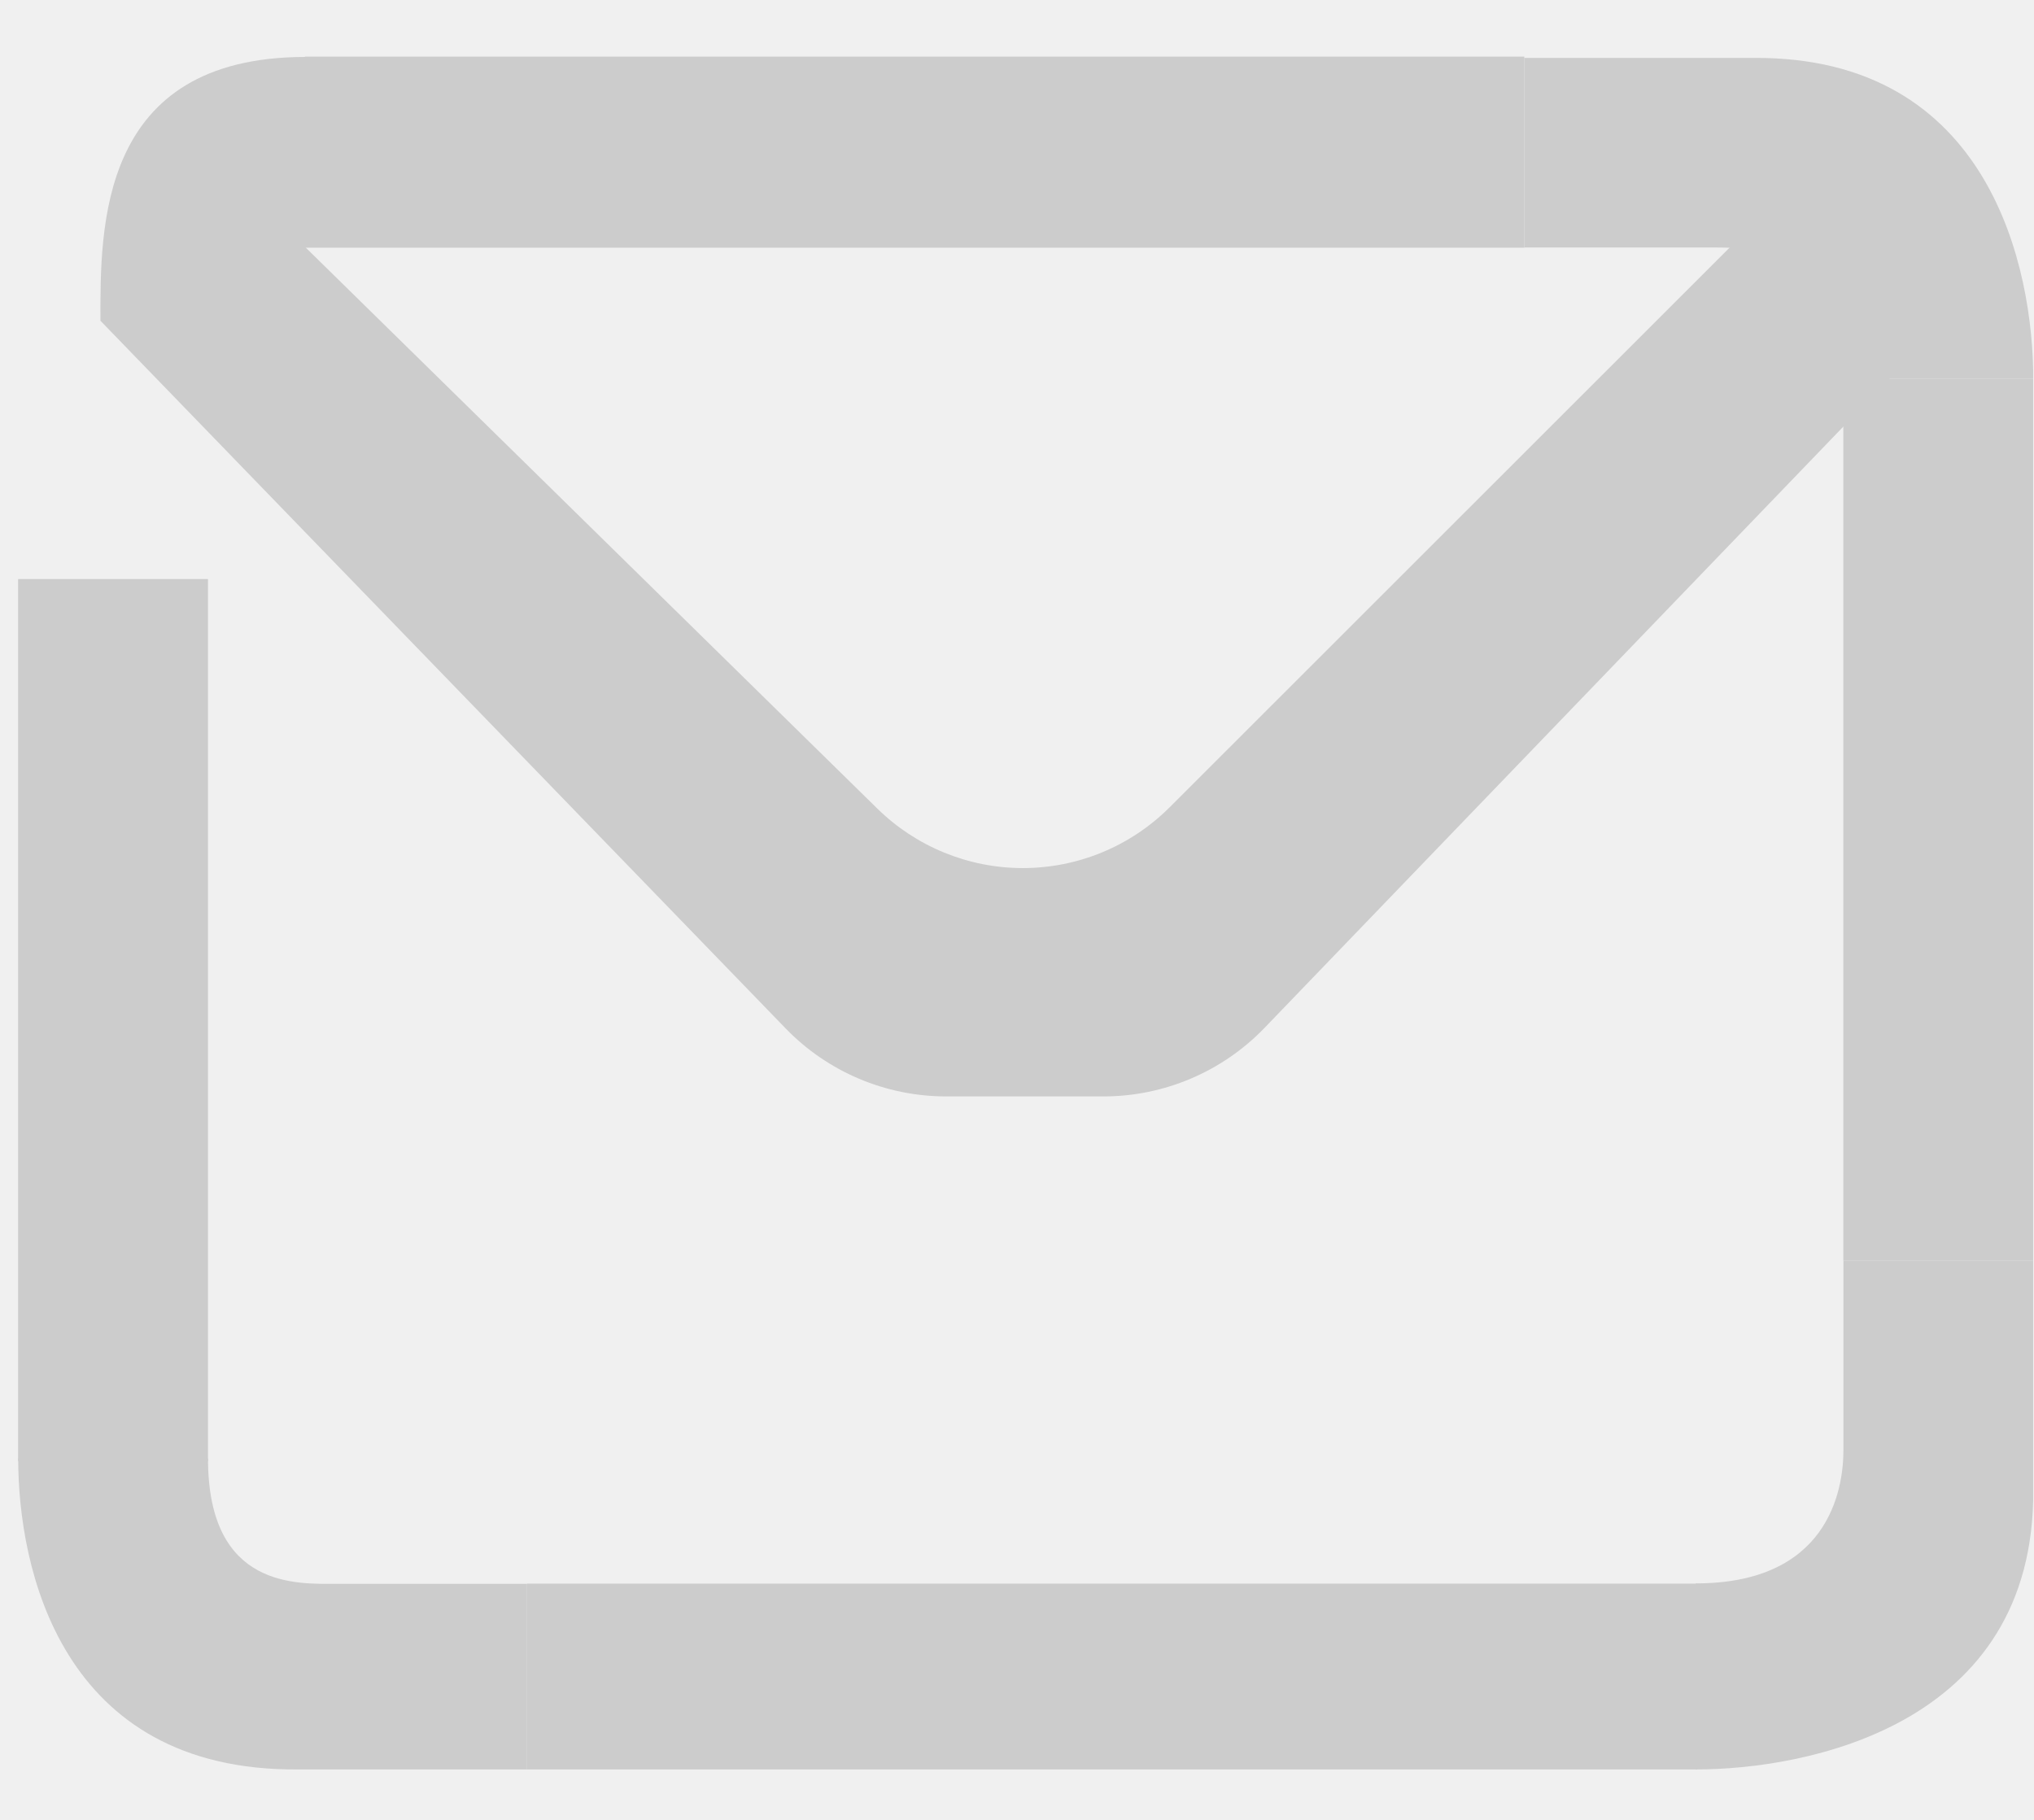
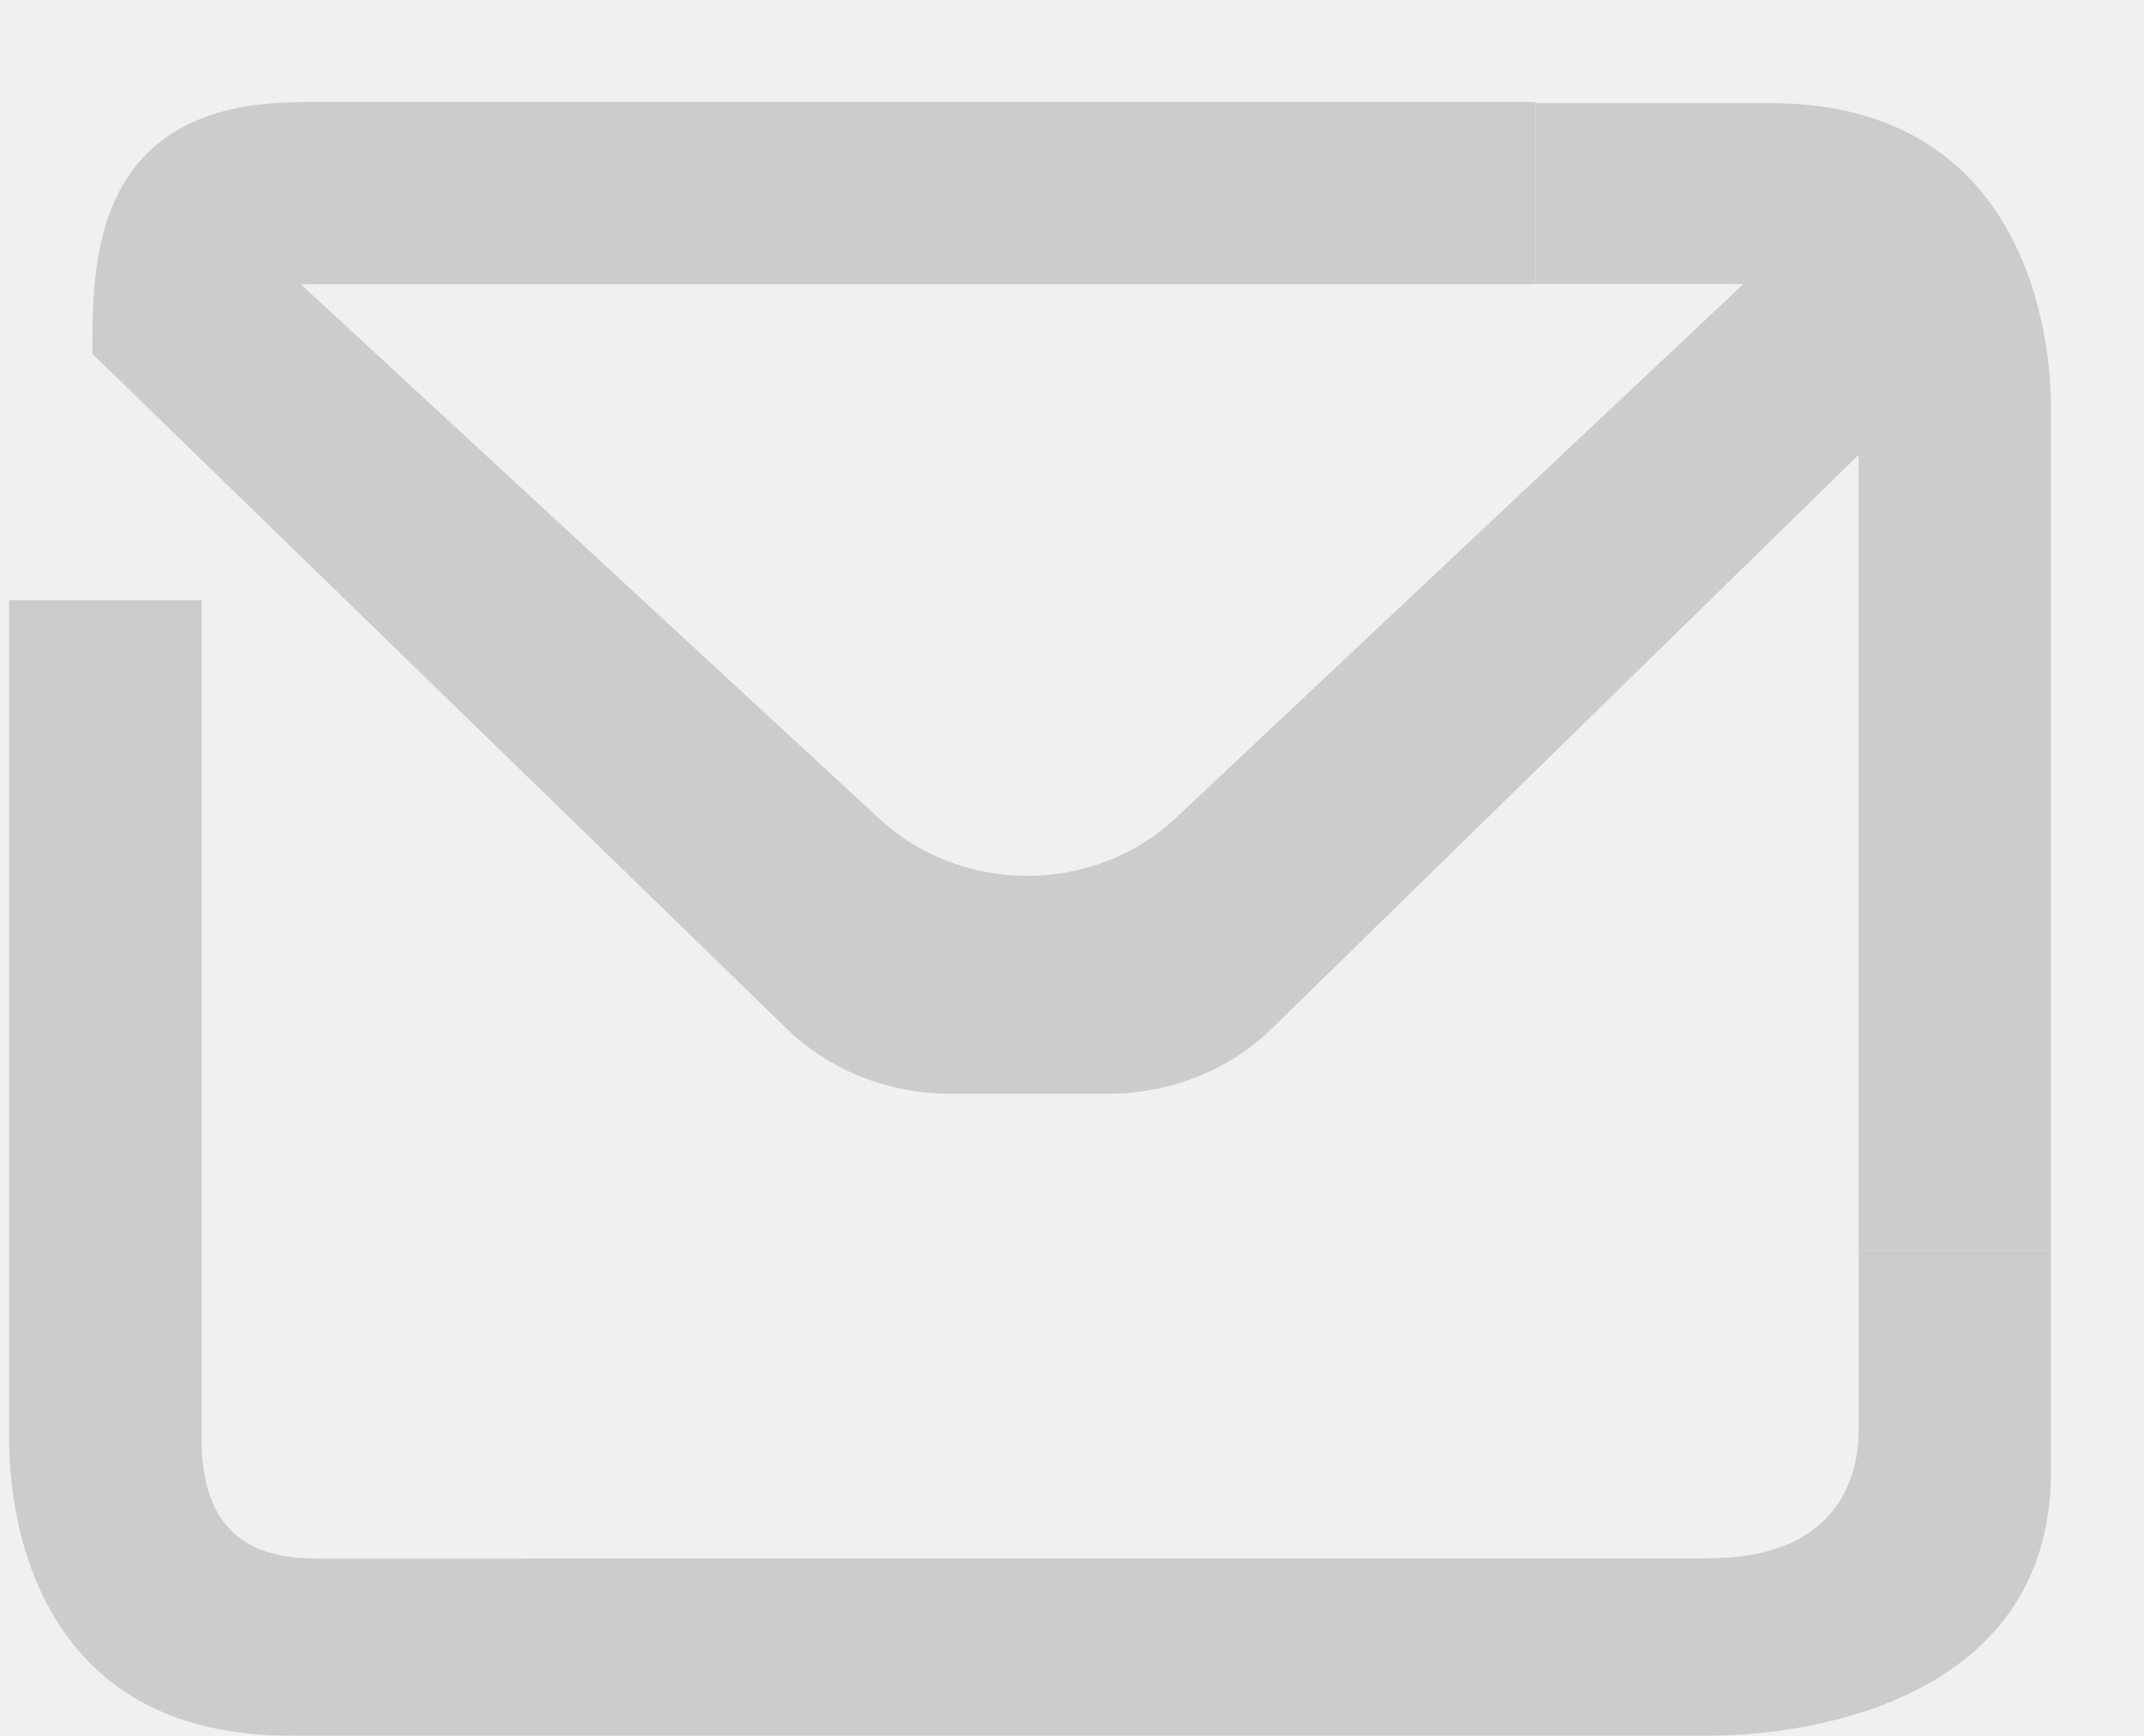
- <svg xmlns="http://www.w3.org/2000/svg" width="19" height="17" viewBox="0 0 19 17" fill="none">
+ <svg xmlns="http://www.w3.org/2000/svg" width="21" height="17" viewBox="0 0 21 17" fill="none">
  <g clip-path="url(#clip0_63_145)">
-     <path d="M0.938 2.996C0.938 2.135 0.914 0.532 2.854 0.532V2.311L8.195 7.553C8.558 7.909 9.046 8.109 9.554 8.109C10.069 8.109 10.562 7.905 10.926 7.541L16.745 1.725L18.274 2.889L11.812 9.602C11.418 10.011 10.875 10.242 10.308 10.242H8.839C8.273 10.242 7.732 10.013 7.339 9.607L0.938 2.996Z" fill="#CCCCCC" />
-     <path d="M2.784 16.529C0.564 16.547 0.17 14.642 0.17 13.625H1.943C1.943 14.85 2.784 14.795 3.154 14.795H4.923V16.529H2.784Z" fill="#CCCCCC" />
-     <path d="M16.377 0.541C18.597 0.523 18.993 2.52 18.993 3.537H17.219C17.219 2.312 16.372 2.312 16.001 2.312H16.001H14.239V0.541H16.377Z" fill="#CCCCCC" />
-     <path d="M18.993 13.913C19.011 16.132 16.858 16.529 15.841 16.529V14.791C17.066 14.791 17.22 13.939 17.22 13.543V11.775H18.993V13.913Z" fill="#CCCCCC" />
-     <path d="M1.943 5.409H0.169V13.648H1.943V5.409Z" fill="#CCCCCC" />
-     <path d="M18.993 3.537H17.219V11.775H18.993V3.537Z" fill="#CCCCCC" />
-     <path d="M14.239 2.314V0.529L2.848 0.529V2.314L14.239 2.314Z" fill="#CCCCCC" />
-     <path d="M15.854 16.529V14.793H4.923V16.529H15.854Z" fill="#CCCCCC" />
+     <path d="M0.905 3.465C0.905 2.604 0.88 1.001 2.942 1.001V2.78L8.617 8.022C9.002 8.378 9.521 8.578 10.061 8.578C10.608 8.578 11.132 8.374 11.518 8.01L17.701 2.194L19.326 3.358L12.459 10.072C12.041 10.48 11.464 10.711 10.861 10.711H9.301C8.7 10.711 8.125 10.482 7.707 10.076L0.905 3.465Z" fill="#CCCCCC" />
+     <path d="M2.867 16.998C0.508 17.016 0.09 15.111 0.09 14.094H1.974C1.974 15.319 2.867 15.264 3.26 15.264H5.14V16.998H2.867Z" fill="#CCCCCC" />
+     <path d="M17.309 1.01C19.668 0.992 20.089 2.989 20.089 4.006H18.205C18.205 2.781 17.304 2.781 16.911 2.781H16.91H15.039V1.01H17.309Z" fill="#CCCCCC" />
+     <path d="M20.089 14.382C20.109 16.601 17.82 16.998 16.74 16.998V15.26C18.042 15.26 18.205 14.408 18.205 14.012V12.244H20.089V14.382Z" fill="#CCCCCC" />
+     <path d="M1.974 5.878H0.089V14.117H1.974V5.878Z" fill="#CCCCCC" />
+     <path d="M20.089 4.006H18.204V12.244H20.089V4.006Z" fill="#CCCCCC" />
+     <path d="M15.039 2.783V0.998L2.935 0.998V2.783L15.039 2.783Z" fill="#CCCCCC" />
+     <path d="M16.754 16.998V15.262H5.14V16.998H16.754Z" fill="#CCCCCC" />
  </g>
  <defs>
    <clipPath id="clip0_63_145">
-       <rect width="18.823" height="16" fill="white" transform="translate(0.169189 0.529053)" />
+       <rect width="20" height="16" fill="white" transform="translate(0.0891113 0.998047)" />
    </clipPath>
  </defs>
</svg>
